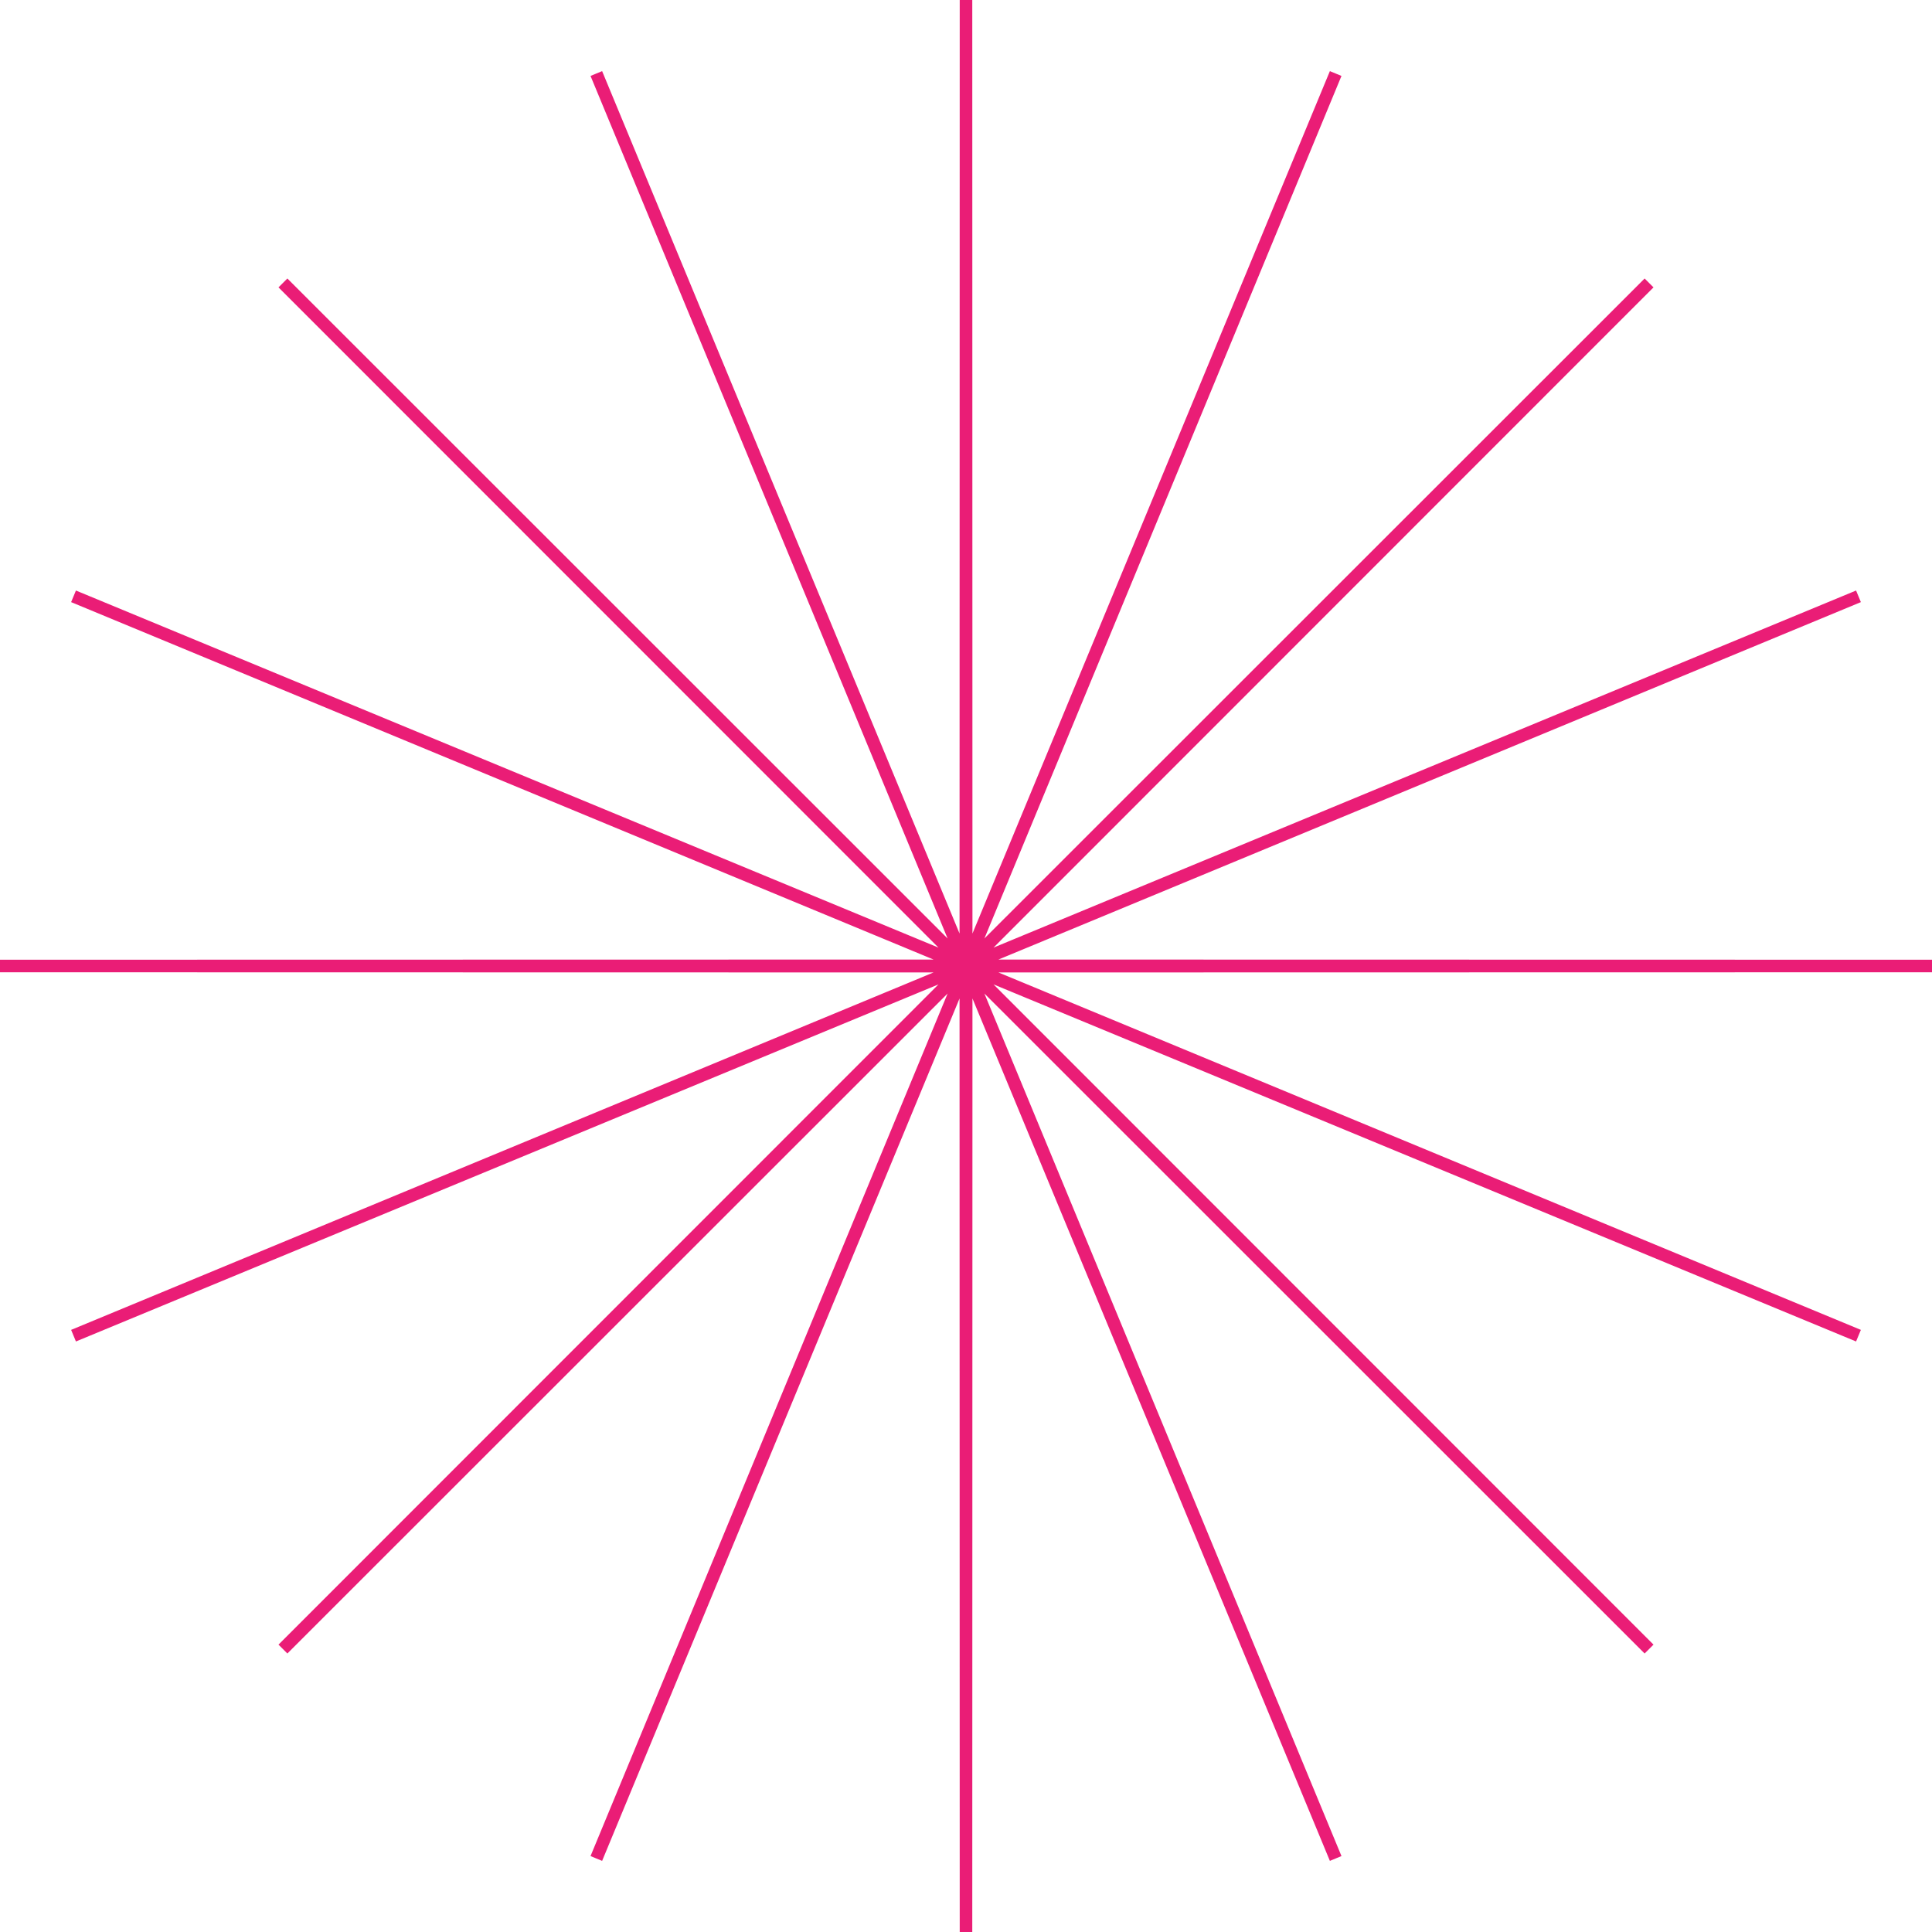
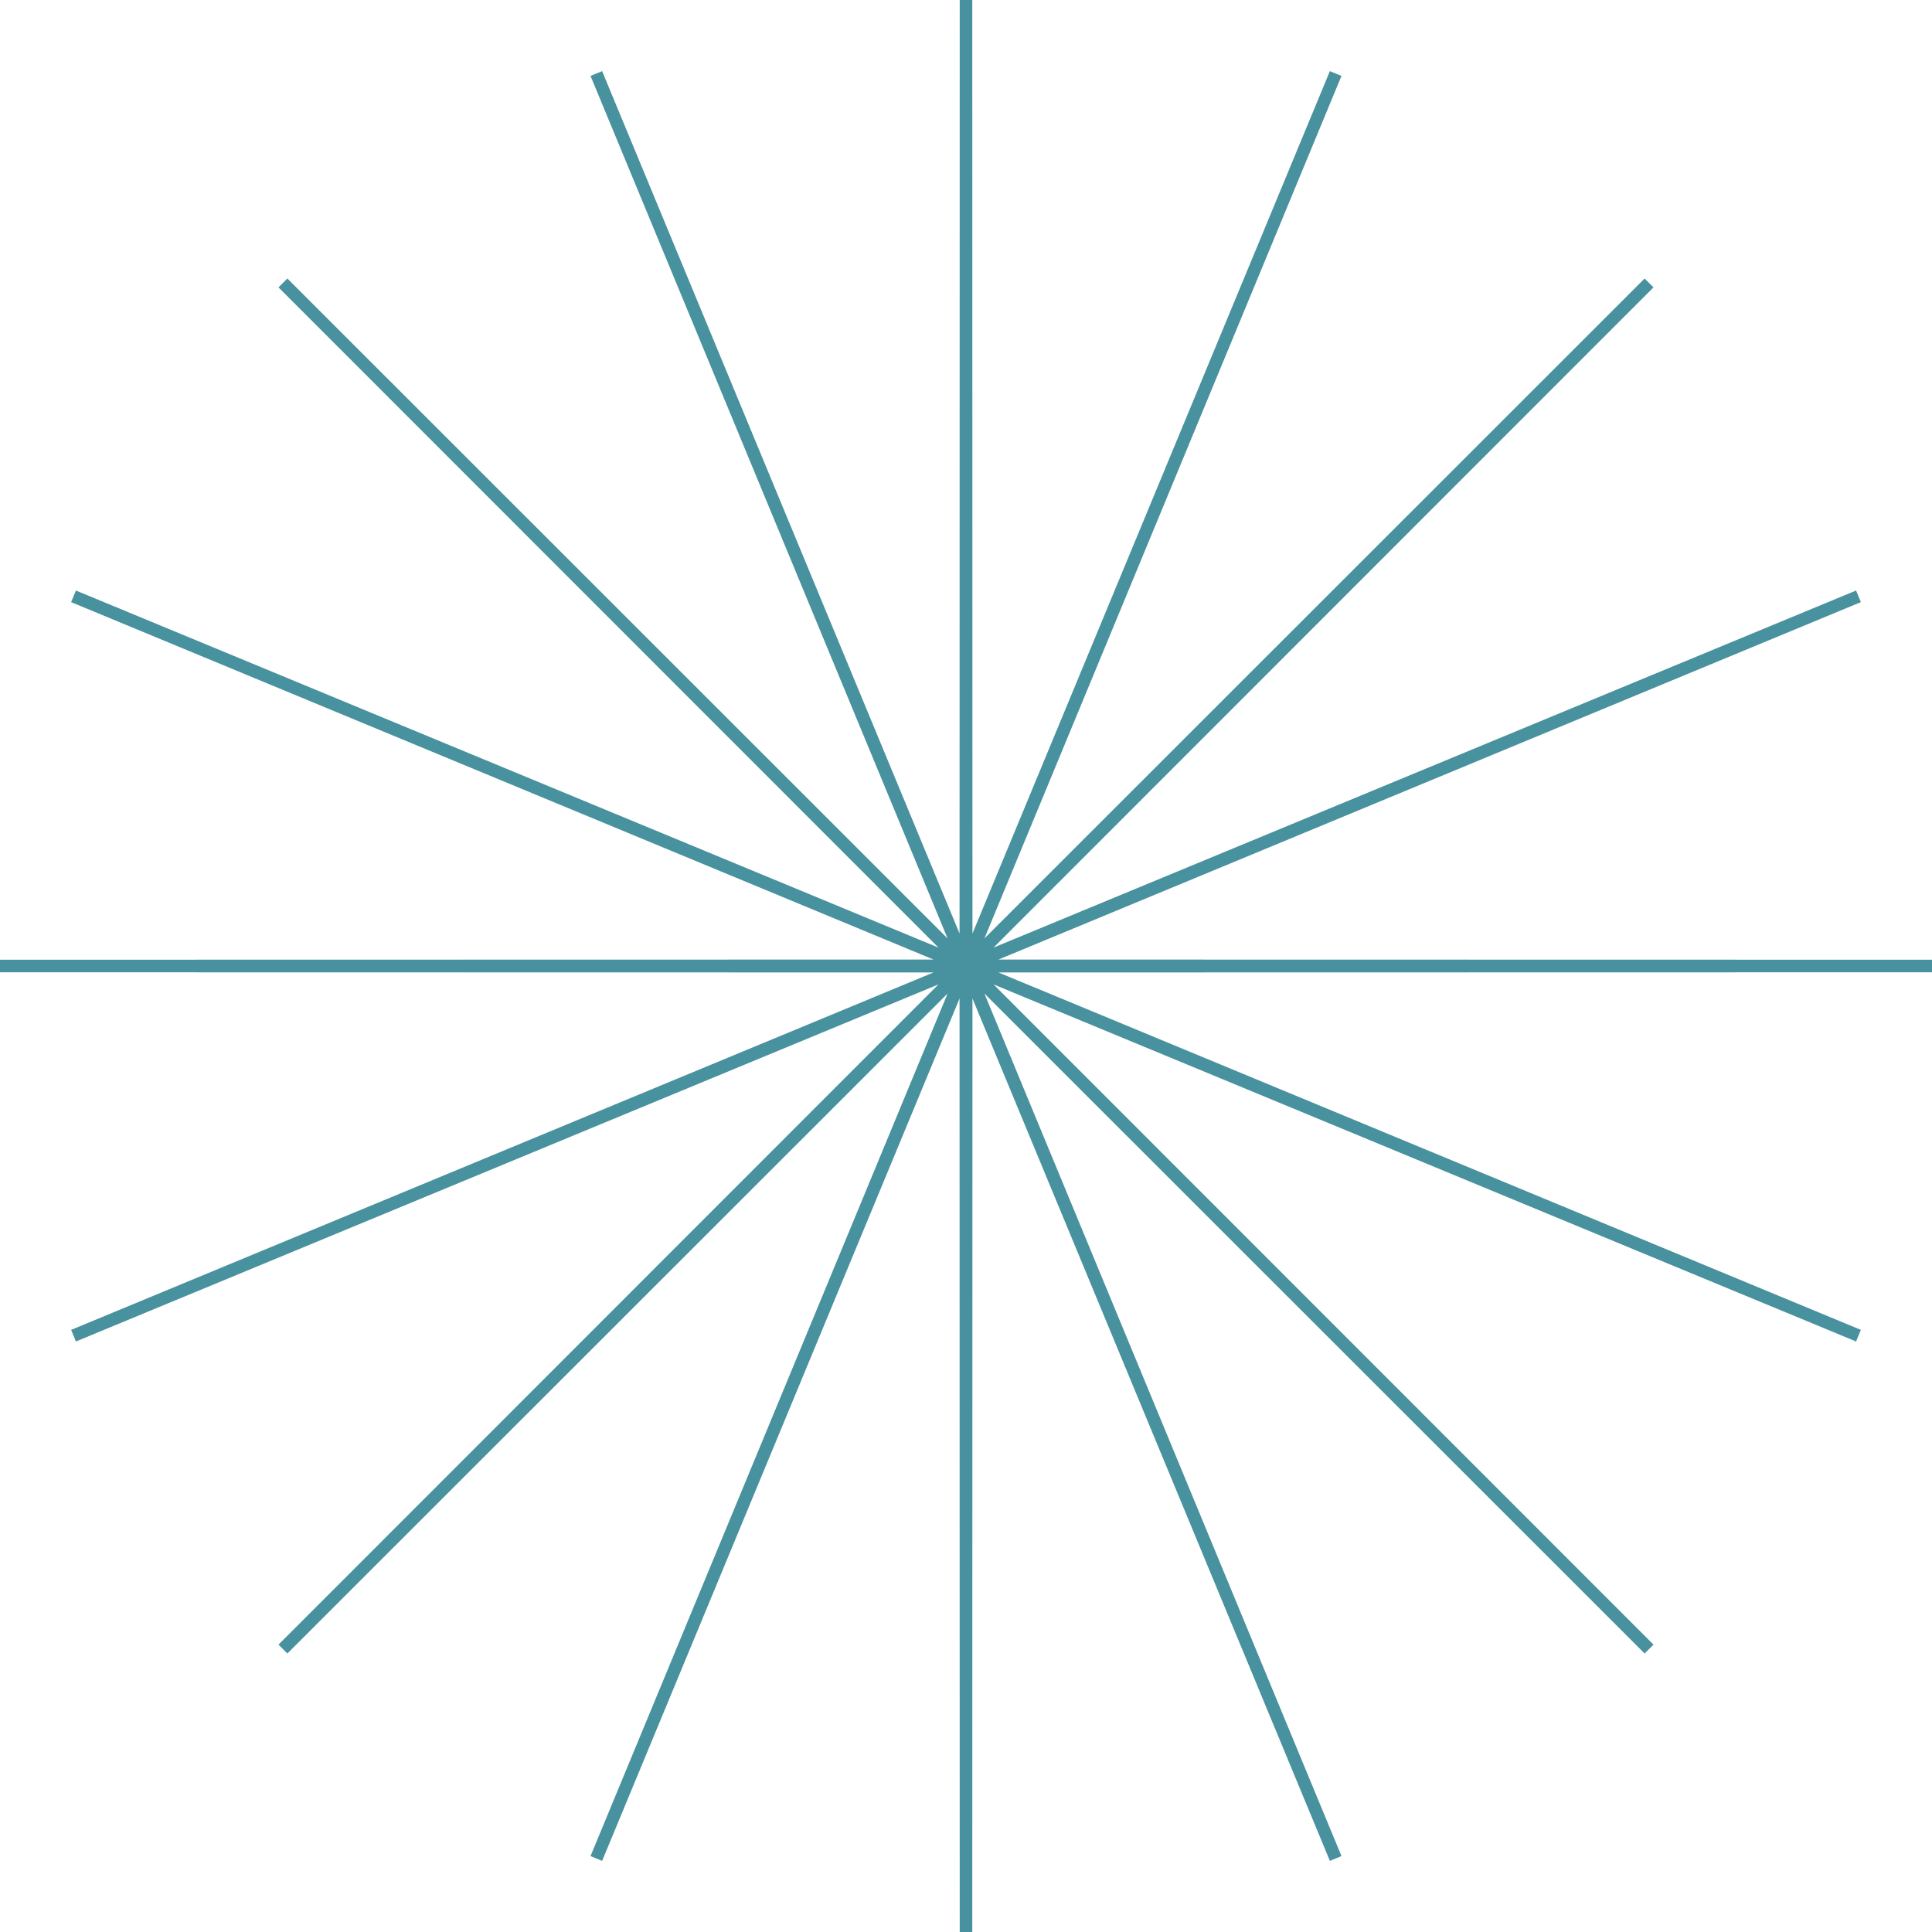
<svg xmlns="http://www.w3.org/2000/svg" width="154" height="154" viewBox="0 0 154 154" fill="none">
-   <path d="M77 0L77.015 76.924L106.467 5.861L77.043 76.936L131.447 22.553L77.064 76.957L148.139 47.533L77.076 76.985L154 77L77.076 77.015L148.139 106.467L77.064 77.043L131.447 131.447L77.043 77.064L106.467 148.139L77.015 77.076L77 154L76.985 77.076L47.533 148.139L76.957 77.064L22.553 131.447L76.936 77.043L5.861 106.467L76.924 77.015L0 77L76.924 76.985L5.861 47.533L76.936 76.957L22.553 22.553L76.957 76.936L47.533 5.861L76.985 76.924L77 0Z" stroke="#EA1D76" />
+   <path d="M77 0L77.015 76.924L106.467 5.861L77.043 76.936L131.447 22.553L77.064 76.957L148.139 47.533L77.076 76.985L154 77L77.076 77.015L148.139 106.467L77.064 77.043L131.447 131.447L77.043 77.064L106.467 148.139L77.015 77.076L77 154L76.985 77.076L47.533 148.139L76.957 77.064L22.553 131.447L76.936 77.043L5.861 106.467L76.924 77.015L0 77L76.924 76.985L5.861 47.533L76.936 76.957L22.553 22.553L76.957 76.936L47.533 5.861L76.985 76.924L77 0Z" stroke="#48919F" />
</svg>
